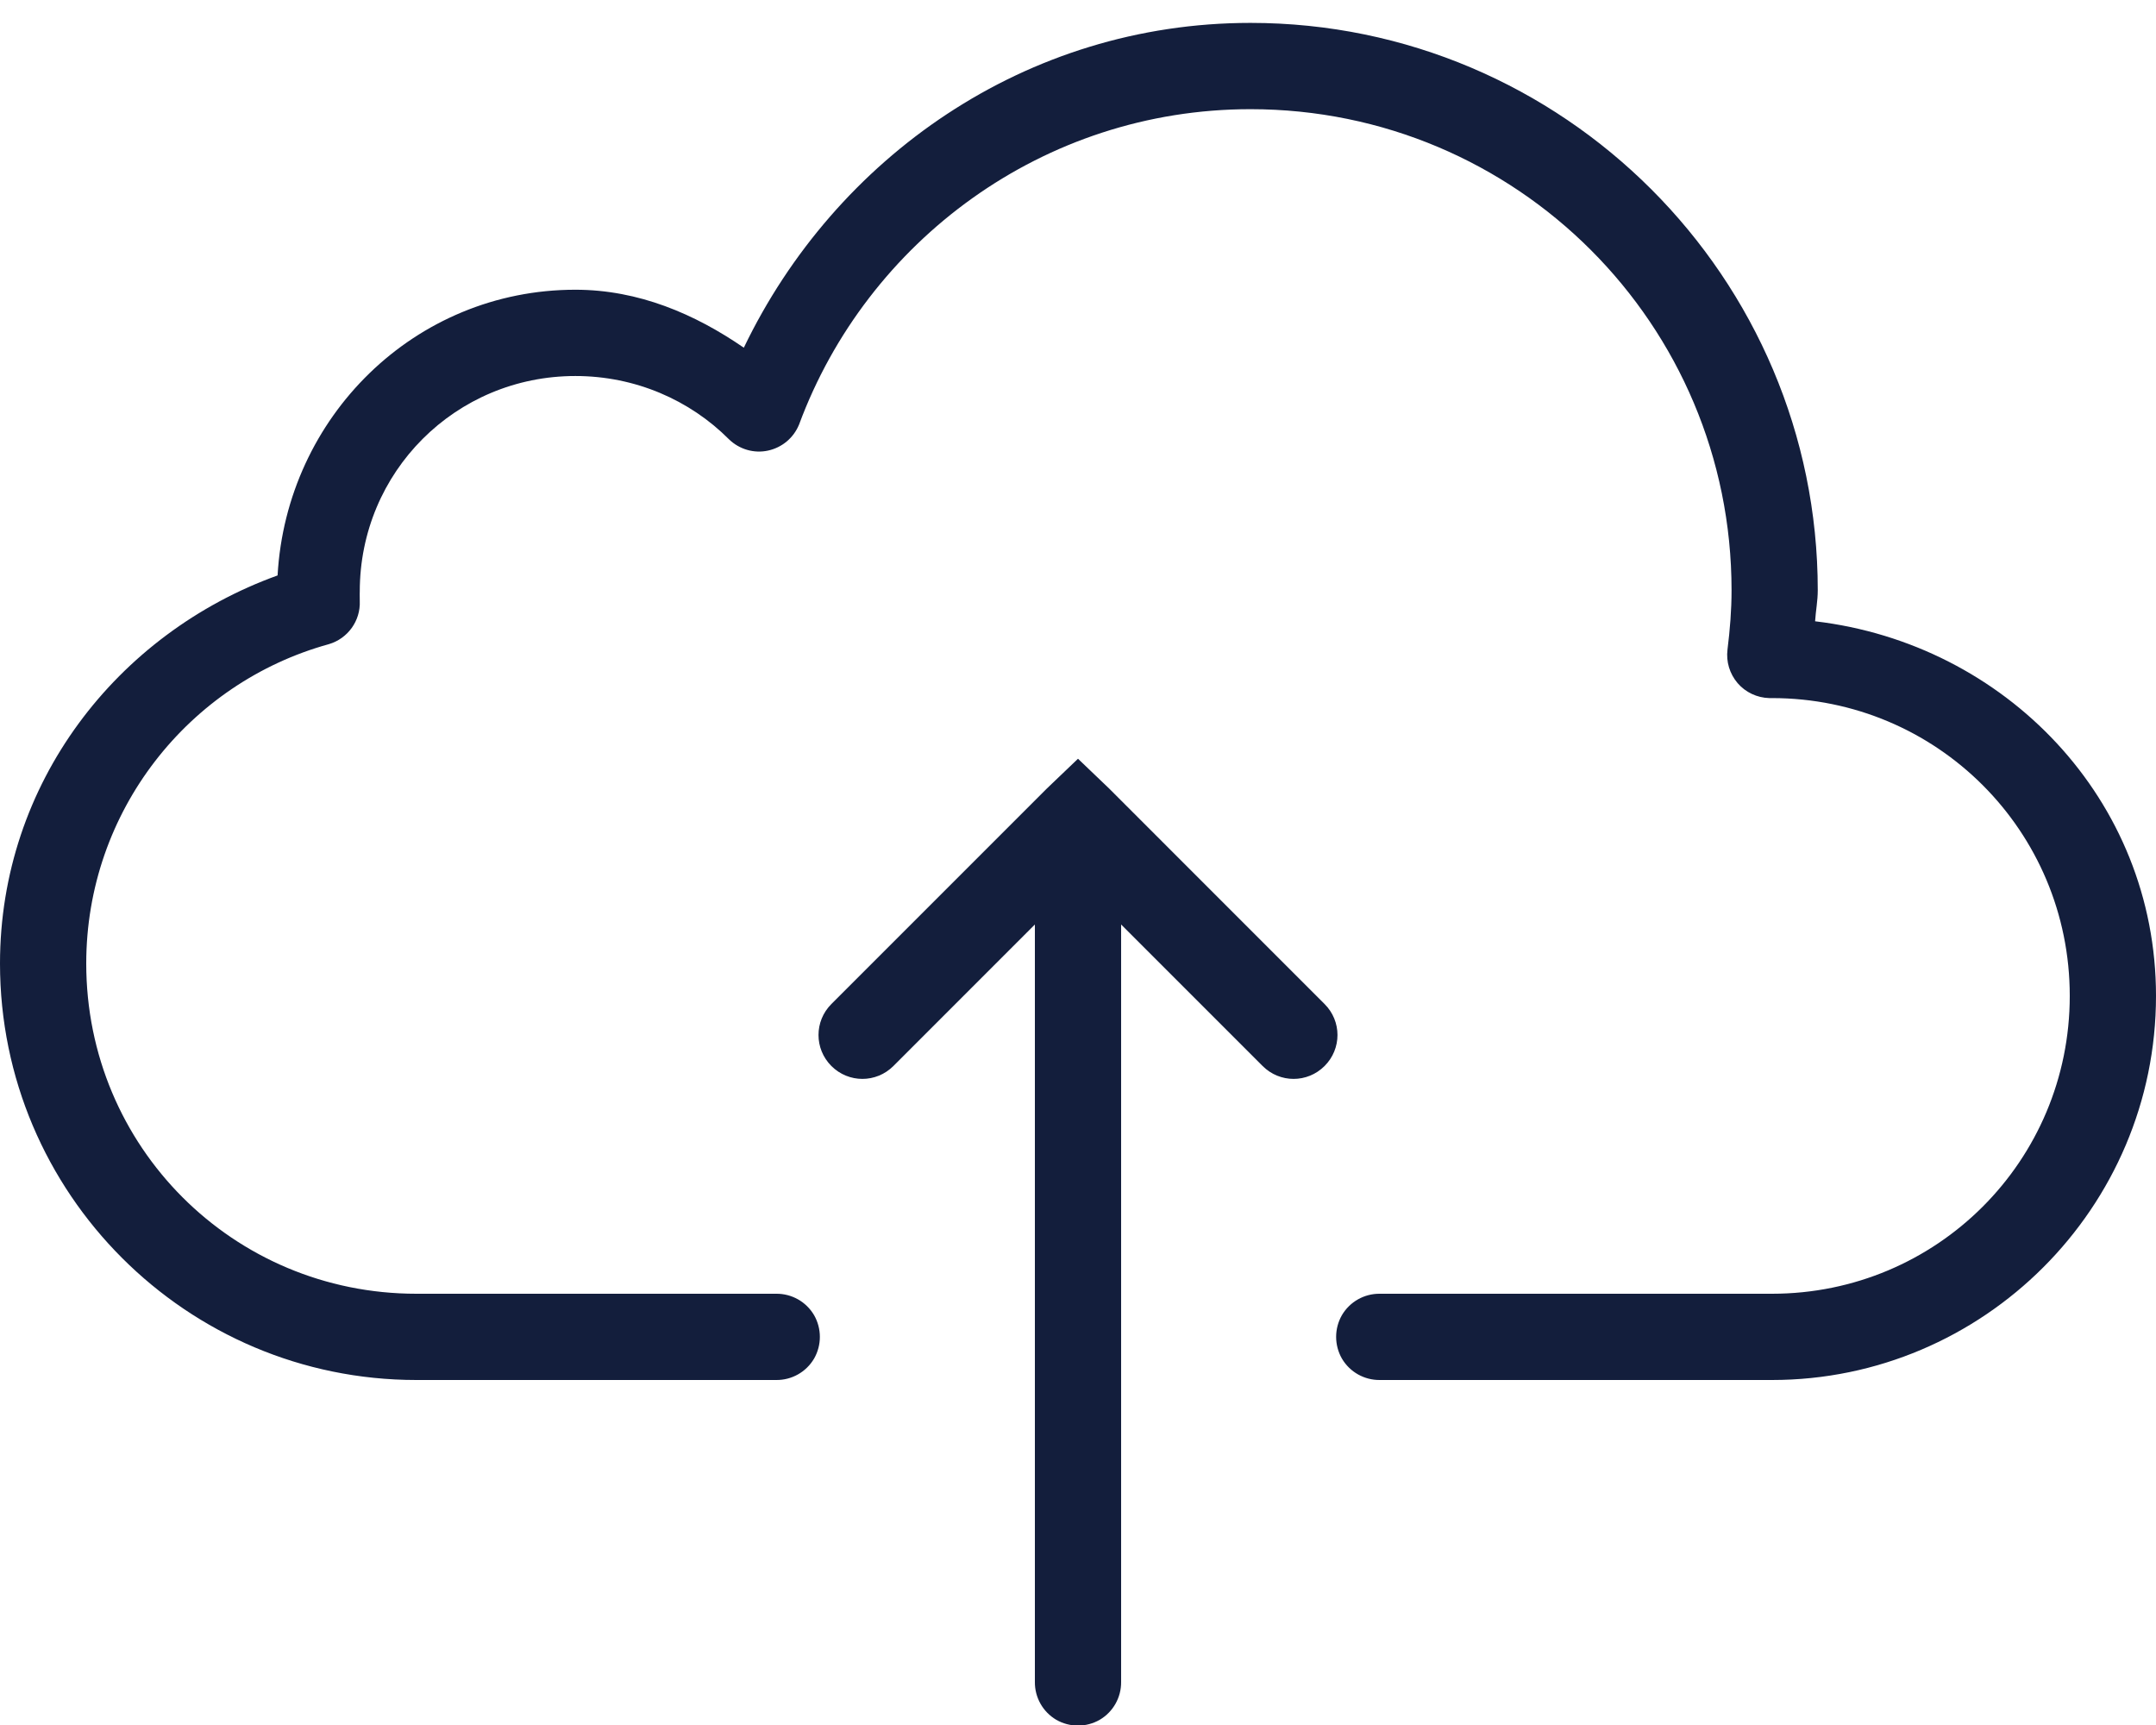
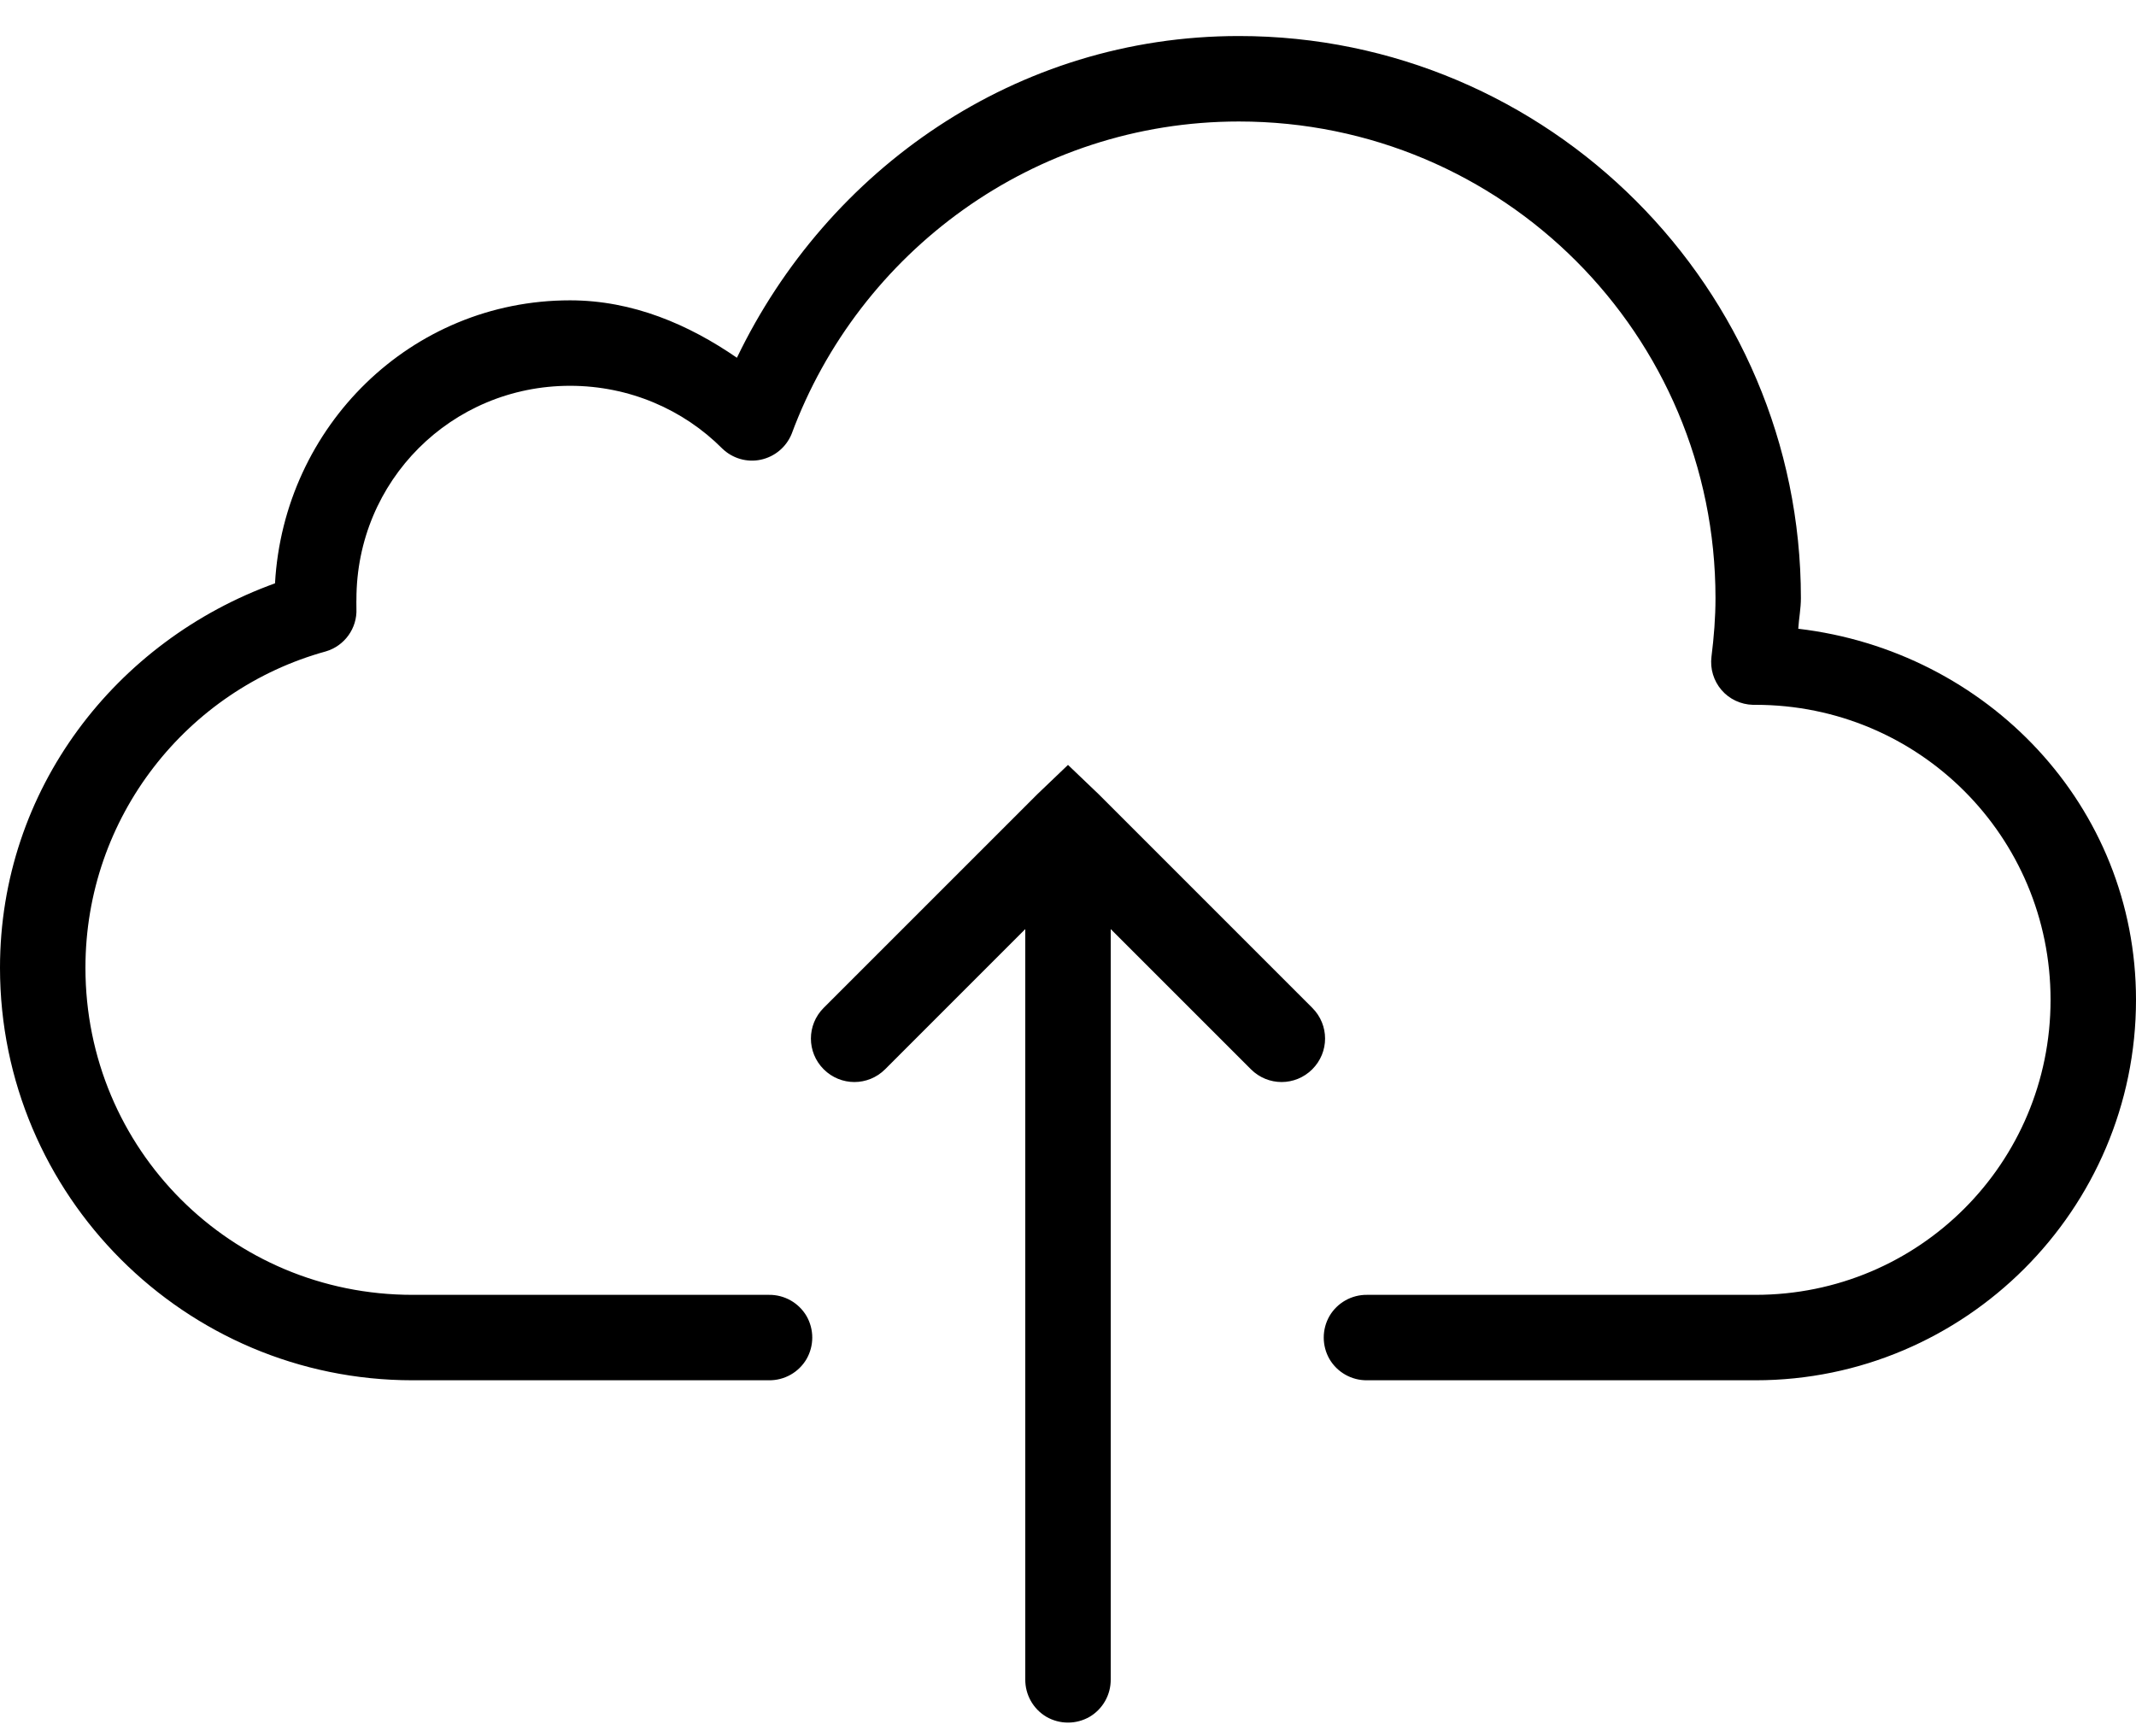
- <svg xmlns="http://www.w3.org/2000/svg" width="15px" height="12px" viewBox="0 0 60 48" version="1.1">
+ <svg xmlns="http://www.w3.org/2000/svg" width="16px" height="13px" viewBox="0 0 60 48" version="1.1">
  <defs />
  <g id="Recruit-Setup" stroke="none" stroke-width="1" fill="none" fill-rule="evenodd">
-     <g id="Default-Screen" transform="translate(-869, -230)" fill="#131E3C" fill-rule="nonzero">
+     <g id="Default-Screen" transform="translate(-869, -230)" fill="#000" fill-rule="nonzero">
      <g id="Group-2" transform="translate(750, 116)">
        <g id="icons8-upload_to_cloud" transform="translate(119, 114)">
          <path d="M34.8,0.637 C28.542,0.637 23.245,4.383 20.7,9.675 C19.345,8.742 17.775,8.062 16.012,8.062 C11.541,8.062 7.973,11.602 7.725,16.012 C3.253,17.625 0,21.797 0,26.812 C0,33.206 5.194,38.4 11.588,38.4 L21.6,38.4 C22.031,38.405 22.434,38.18 22.655,37.805 C22.87,37.43 22.87,36.97 22.655,36.595 C22.434,36.22 22.031,35.995 21.6,36 L11.588,36 C6.487,36 2.4,31.908 2.4,26.812 C2.4,22.57 5.259,18.998 9.15,17.925 C9.68,17.77 10.036,17.273 10.012,16.725 C10.008,16.556 10.012,16.472 10.012,16.462 C10.012,13.13 12.68,10.463 16.012,10.463 C17.681,10.463 19.2,11.133 20.288,12.225 C20.573,12.502 20.981,12.623 21.37,12.539 C21.764,12.455 22.087,12.183 22.238,11.812 C24.127,6.713 29.03,3.038 34.8,3.038 C42.206,3.038 48.188,9.023 48.188,16.425 C48.188,16.973 48.145,17.512 48.075,18.075 C48.033,18.413 48.136,18.75 48.356,19.008 C48.577,19.266 48.9,19.416 49.237,19.425 L49.312,19.425 C53.902,19.425 57.6,23.123 57.6,27.712 C57.6,32.302 53.902,36 49.312,36 L38.4,36 C37.969,35.995 37.566,36.22 37.345,36.595 C37.13,36.97 37.13,37.43 37.345,37.805 C37.566,38.18 37.969,38.405 38.4,38.4 L49.312,38.4 C55.2,38.4 60,33.6 60,27.712 C60,22.252 55.809,17.911 50.513,17.288 C50.531,16.997 50.587,16.725 50.587,16.425 C50.587,7.725 43.5,0.637 34.8,0.637 Z M30,21.113 L29.137,21.938 L23.137,27.938 C22.659,28.416 22.659,29.184 23.137,29.663 C23.616,30.141 24.384,30.141 24.863,29.663 L28.8,25.725 L28.8,46.8 C28.795,47.231 29.02,47.634 29.395,47.855 C29.77,48.07 30.23,48.07 30.605,47.855 C30.98,47.634 31.205,47.231 31.2,46.8 L31.2,25.725 L35.138,29.663 C35.616,30.141 36.384,30.141 36.862,29.663 C37.341,29.184 37.341,28.416 36.862,27.938 L30.863,21.938 L30,21.113 Z" id="Shape" />
        </g>
      </g>
    </g>
  </g>
</svg>
